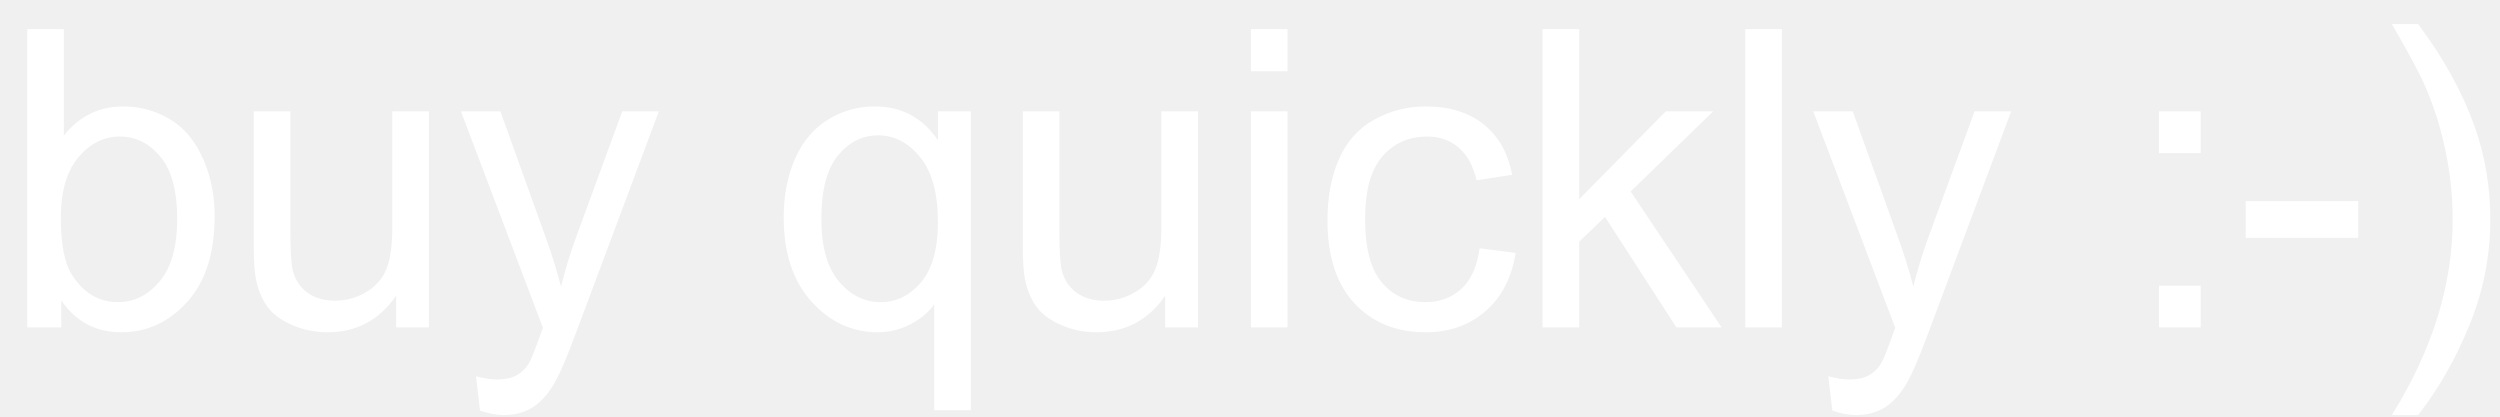
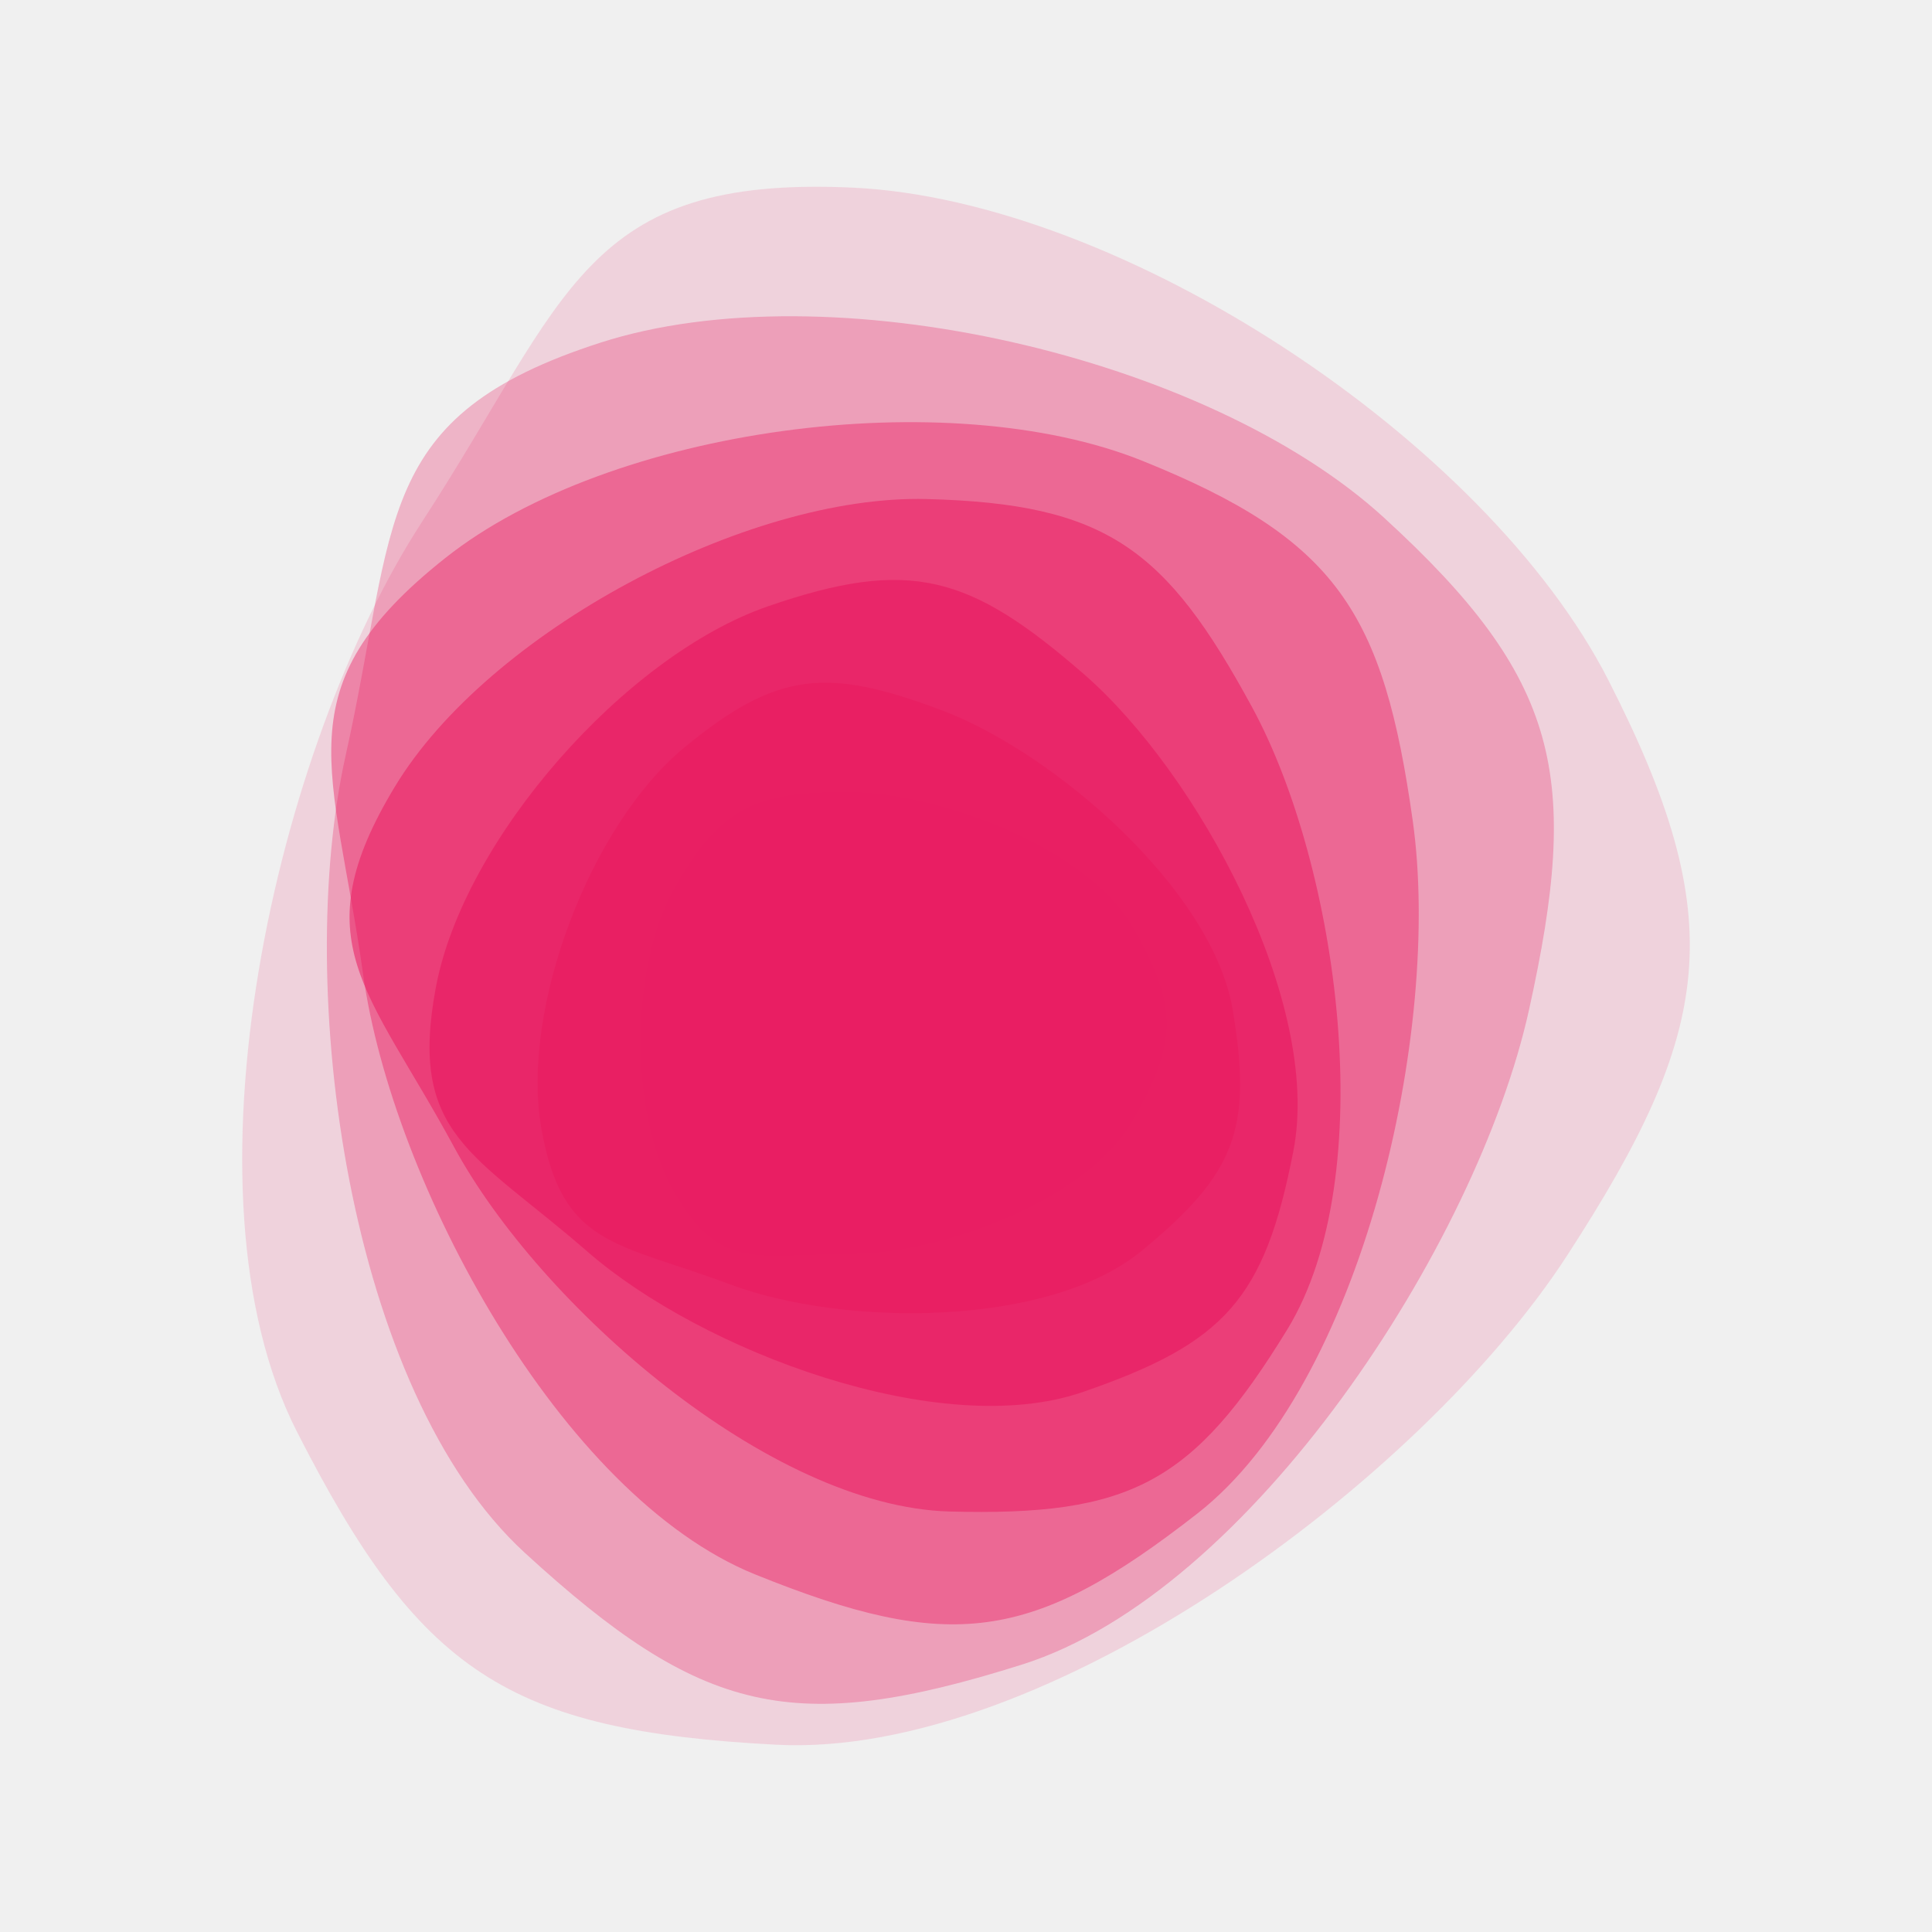
- <svg xmlns="http://www.w3.org/2000/svg" width="84px" height="14px" viewBox="0 0 84 14" version="1.1">
-   <g id="Page-1" stroke="none" stroke-width="1" fill="none" fill-rule="evenodd">
-     <path d="M4.074,11.164 C4.936,11.164 5.674,10.825 6.289,10.146 C6.904,9.466 7.212,8.505 7.212,7.261 C7.212,6.737 7.139,6.244 6.993,5.784 C6.847,5.324 6.646,4.931 6.388,4.605 C6.131,4.279 5.803,4.026 5.404,3.846 C5.005,3.666 4.582,3.576 4.136,3.576 C3.329,3.576 2.666,3.902 2.146,4.554 L2.146,4.554 L2.146,0.979 L0.916,0.979 L0.916,11 L2.058,11 L2.058,10.091 C2.545,10.806 3.217,11.164 4.074,11.164 Z M3.972,10.152 C3.311,10.152 2.787,9.836 2.399,9.202 C2.162,8.815 2.044,8.186 2.044,7.315 C2.044,6.431 2.24,5.756 2.632,5.289 C3.024,4.821 3.489,4.588 4.026,4.588 C4.56,4.588 5.014,4.813 5.39,5.265 C5.766,5.716 5.954,6.415 5.954,7.363 C5.954,8.288 5.758,8.985 5.366,9.452 C4.974,9.919 4.509,10.152 3.972,10.152 Z M11.008,11.164 C11.978,11.164 12.746,10.754 13.311,9.934 L13.311,9.934 L13.311,11 L14.412,11 L14.412,3.74 L13.181,3.74 L13.181,7.63 C13.181,8.25 13.114,8.722 12.98,9.048 C12.845,9.374 12.616,9.632 12.293,9.821 C11.969,10.01 11.623,10.104 11.254,10.104 C10.884,10.104 10.575,10.012 10.324,9.828 C10.073,9.643 9.909,9.389 9.832,9.065 C9.782,8.842 9.757,8.409 9.757,7.767 L9.757,7.767 L9.757,3.74 L8.526,3.74 L8.526,8.238 C8.526,8.762 8.551,9.145 8.601,9.387 C8.674,9.747 8.801,10.051 8.981,10.299 C9.161,10.548 9.436,10.754 9.808,10.918 C10.179,11.082 10.579,11.164 11.008,11.164 Z M16.922,13.946 C17.314,13.946 17.651,13.852 17.934,13.663 C18.217,13.473 18.467,13.176 18.686,12.771 C18.85,12.47 19.08,11.921 19.376,11.123 L19.376,11.123 L22.138,3.74 L20.908,3.74 L19.356,7.972 C19.16,8.509 18.991,9.061 18.85,9.626 C18.695,9.038 18.52,8.478 18.324,7.944 L18.324,7.944 L16.813,3.74 L15.487,3.74 L18.242,11.014 C18.191,11.146 18.155,11.246 18.132,11.314 C17.959,11.802 17.834,12.107 17.756,12.23 C17.651,12.395 17.517,12.522 17.353,12.613 C17.189,12.704 16.97,12.75 16.697,12.75 C16.496,12.75 16.261,12.714 15.993,12.641 L15.993,12.641 L16.129,13.796 C16.421,13.896 16.685,13.946 16.922,13.946 Z M32.621,13.782 L32.621,3.74 L31.514,3.74 L31.514,4.711 C30.999,3.954 30.292,3.576 29.394,3.576 C28.82,3.576 28.293,3.725 27.812,4.024 C27.331,4.322 26.964,4.761 26.711,5.34 C26.458,5.919 26.332,6.573 26.332,7.302 C26.332,8.5 26.643,9.444 27.265,10.132 C27.887,10.82 28.629,11.164 29.49,11.164 C29.877,11.164 30.243,11.075 30.587,10.897 C30.931,10.72 31.199,10.496 31.39,10.228 L31.39,10.228 L31.39,13.782 L32.621,13.782 Z M29.593,10.152 C29.046,10.152 28.576,9.919 28.184,9.452 C27.792,8.985 27.597,8.284 27.597,7.35 C27.597,6.388 27.782,5.681 28.154,5.227 C28.525,4.774 28.977,4.547 29.511,4.547 C30.048,4.547 30.517,4.791 30.915,5.278 C31.314,5.766 31.514,6.493 31.514,7.459 C31.514,8.366 31.324,9.042 30.946,9.486 C30.568,9.93 30.117,10.152 29.593,10.152 Z M36.847,11.164 C37.818,11.164 38.586,10.754 39.151,9.934 L39.151,9.934 L39.151,11 L40.252,11 L40.252,3.74 L39.021,3.74 L39.021,7.63 C39.021,8.25 38.954,8.722 38.819,9.048 C38.685,9.374 38.456,9.632 38.132,9.821 C37.809,10.01 37.462,10.104 37.093,10.104 C36.724,10.104 36.414,10.012 36.164,9.828 C35.913,9.643 35.749,9.389 35.671,9.065 C35.621,8.842 35.596,8.409 35.596,7.767 L35.596,7.767 L35.596,3.74 L34.366,3.74 L34.366,8.238 C34.366,8.762 34.391,9.145 34.441,9.387 C34.514,9.747 34.64,10.051 34.82,10.299 C35,10.548 35.276,10.754 35.648,10.918 C36.019,11.082 36.419,11.164 36.847,11.164 Z M43.261,2.394 L43.261,0.979 L42.031,0.979 L42.031,2.394 L43.261,2.394 Z M43.261,11 L43.261,3.74 L42.031,3.74 L42.031,11 L43.261,11 Z M47.904,11.164 C48.697,11.164 49.366,10.928 49.911,10.457 C50.455,9.985 50.794,9.332 50.926,8.498 L50.926,8.498 L49.716,8.341 C49.629,8.956 49.424,9.412 49.101,9.708 C48.777,10.004 48.374,10.152 47.891,10.152 C47.289,10.152 46.801,9.931 46.428,9.489 C46.054,9.047 45.867,8.339 45.867,7.363 C45.867,6.402 46.061,5.699 46.448,5.254 C46.836,4.81 47.339,4.588 47.959,4.588 C48.369,4.588 48.719,4.711 49.008,4.957 C49.298,5.203 49.499,5.57 49.613,6.058 L49.613,6.058 L50.81,5.873 C50.668,5.139 50.347,4.573 49.846,4.174 C49.344,3.776 48.7,3.576 47.911,3.576 C47.287,3.576 46.709,3.723 46.178,4.017 C45.647,4.311 45.252,4.752 44.992,5.34 C44.732,5.928 44.603,6.614 44.603,7.397 C44.603,8.61 44.904,9.541 45.508,10.19 C46.112,10.839 46.911,11.164 47.904,11.164 Z M53.06,11 L53.06,8.122 L53.928,7.288 L56.328,11 L57.845,11 L54.79,6.434 L57.565,3.74 L55.972,3.74 L53.06,6.693 L53.06,0.979 L51.83,0.979 L51.83,11 L53.06,11 Z M59.871,11 L59.871,0.979 L58.64,0.979 L58.64,11 L59.871,11 Z M62.36,13.946 C62.752,13.946 63.09,13.852 63.372,13.663 C63.655,13.473 63.905,13.176 64.124,12.771 C64.288,12.47 64.518,11.921 64.815,11.123 L64.815,11.123 L67.576,3.74 L66.346,3.74 L64.794,7.972 C64.598,8.509 64.429,9.061 64.288,9.626 C64.133,9.038 63.958,8.478 63.762,7.944 L63.762,7.944 L62.251,3.74 L60.925,3.74 L63.68,11.014 C63.63,11.146 63.593,11.246 63.57,11.314 C63.397,11.802 63.272,12.107 63.194,12.23 C63.09,12.395 62.955,12.522 62.791,12.613 C62.627,12.704 62.408,12.75 62.135,12.75 C61.934,12.75 61.7,12.714 61.431,12.641 L61.431,12.641 L61.567,13.796 C61.859,13.896 62.123,13.946 62.36,13.946 Z M73.944,5.142 L73.944,3.74 L72.543,3.74 L72.543,5.142 L73.944,5.142 Z M73.944,11 L73.944,9.599 L72.543,9.599 L72.543,11 L73.944,11 Z M79.237,7.992 L79.237,6.755 L75.456,6.755 L75.456,7.992 L79.237,7.992 Z M81.248,13.946 C81.922,13.09 82.496,12.087 82.967,10.938 C83.439,9.79 83.675,8.601 83.675,7.37 C83.675,6.285 83.499,5.246 83.148,4.253 C82.738,3.1 82.105,1.951 81.248,0.808 L81.248,0.808 L80.366,0.808 C80.922,1.765 81.289,2.448 81.467,2.858 C81.745,3.487 81.961,4.144 82.116,4.827 C82.312,5.67 82.41,6.52 82.41,7.377 C82.41,9.569 81.729,11.759 80.366,13.946 L80.366,13.946 L81.248,13.946 Z" id="shape" fill="#FFFFFF" fill-rule="nonzero" />
+ <svg xmlns="http://www.w3.org/2000/svg" version="1.1" width="380" height="380" viewBox="0,0,380,380">
+   <g fill="#e91e63" fill-rule="nonzero" stroke="#e91e63" stroke-width="0" stroke-linecap="butt" stroke-linejoin="miter" stroke-miterlimit="10" stroke-dasharray="" stroke-dashoffset="0" font-family="none" font-weight="none" font-size="none" text-anchor="none" style="mix-blend-mode: normal">
+     <g>
+       <path d="M132.784,174.388c8.983,-15.591 15.756,-18.642 33.783,-18.646c18.027,-0.004 47.23,10.942 56.24,26.548c9.01,15.606 8.909,22.669 -0.108,38.279c-9.017,15.61 -37.61,26.134 -55.604,26.118c-17.994,-0.015 -25.289,3.581 -34.4,-11.967c-9.11,-15.548 -8.896,-44.742 0.088,-60.332z" id="blob" />
+       <path d="M134.524,147.08c18.363,-15.164 28.174,-15.807 50.524,-7.456c22.35,8.351 53.48,35.456 57.417,58.98c3.936,23.523 0.537,32.233 -17.876,47.405c-18.414,15.172 -58.739,14.966 -81.039,6.606c-22.3,-8.359 -33.012,-7.282 -37.099,-30.78c-4.087,-23.498 9.71,-59.59 28.073,-74.754z" id="blob" opacity="0.857" />
+       <path d="M151.036,119.253c28.014,-9.673 39.73,-6.147 62.142,13.327c22.413,19.475 46.886,64.637 41.223,93.772c-5.663,29.135 -13.421,37.806 -41.497,47.466c-28.076,9.661 -74.991,-8.155 -97.341,-27.617c-22.35,-19.462 -35.306,-22.875 -29.829,-52.046c5.477,-29.171 37.289,-65.229 65.302,-74.901z" id="blob" opacity="0.714" />
+       <path d="M182.229,98.156c35.447,0.898 47.099,9.758 64.056,40.973c16.957,31.215 25.461,92.081 6.907,122.359c-18.554,30.278 -30.881,36.744 -66.392,35.806c-35.511,-0.937 -80.622,-40.56 -97.515,-71.735c-16.892,-31.176 -29.981,-40.428 -11.621,-70.825c18.36,-30.397 69.119,-57.475 104.565,-56.578z" id="blob" opacity="0.571" />
+       <path d="M224.724,90.651c38.287,15.431 47.381,29.843 53.145,70.795c5.764,40.952 -9.778,110.791 -42.355,136.242c-32.577,25.452 -48.655,27.477 -86.996,11.977c-38.341,-15.5 -71.379,-77.099 -77.088,-117.981c-5.71,-40.883 -16.211,-56.309 16.203,-81.969c32.414,-25.661 98.804,-34.494 137.091,-19.064z" id="blob" opacity="0.429" />
+       <path d="M272.206,101.813c34.754,31.791 38.714,50.828 28.511,96.9c-10.204,46.072 -54.722,114.502 -99.709,128.687c-44.987,14.184 -62.981,9.924 -97.765,-21.963c-34.784,-31.887 -45.479,-110.923 -35.245,-156.899c10.234,-45.976 5.175,-66.659 50.072,-81.132c44.897,-14.473 119.382,2.615 154.136,34.406z" id="blob" opacity="0.286" />
+       <path d="M316.343,133.765c24.067,47.134 20.744,68.728 -8.124,113.2c-28.867,44.473 -102.647,98.974 -155.575,96.2c-52.928,-2.774 -70.189,-14.337 -94.249,-61.584c-24.061,-47.247 -4.216,-134.636 24.645,-178.995c28.862,-44.36 31.676,-68.118 84.622,-65.683c52.946,2.435 124.614,49.728 148.68,96.862z" id="blob" opacity="0.143" />
+     </g>
  </g>
</svg>
